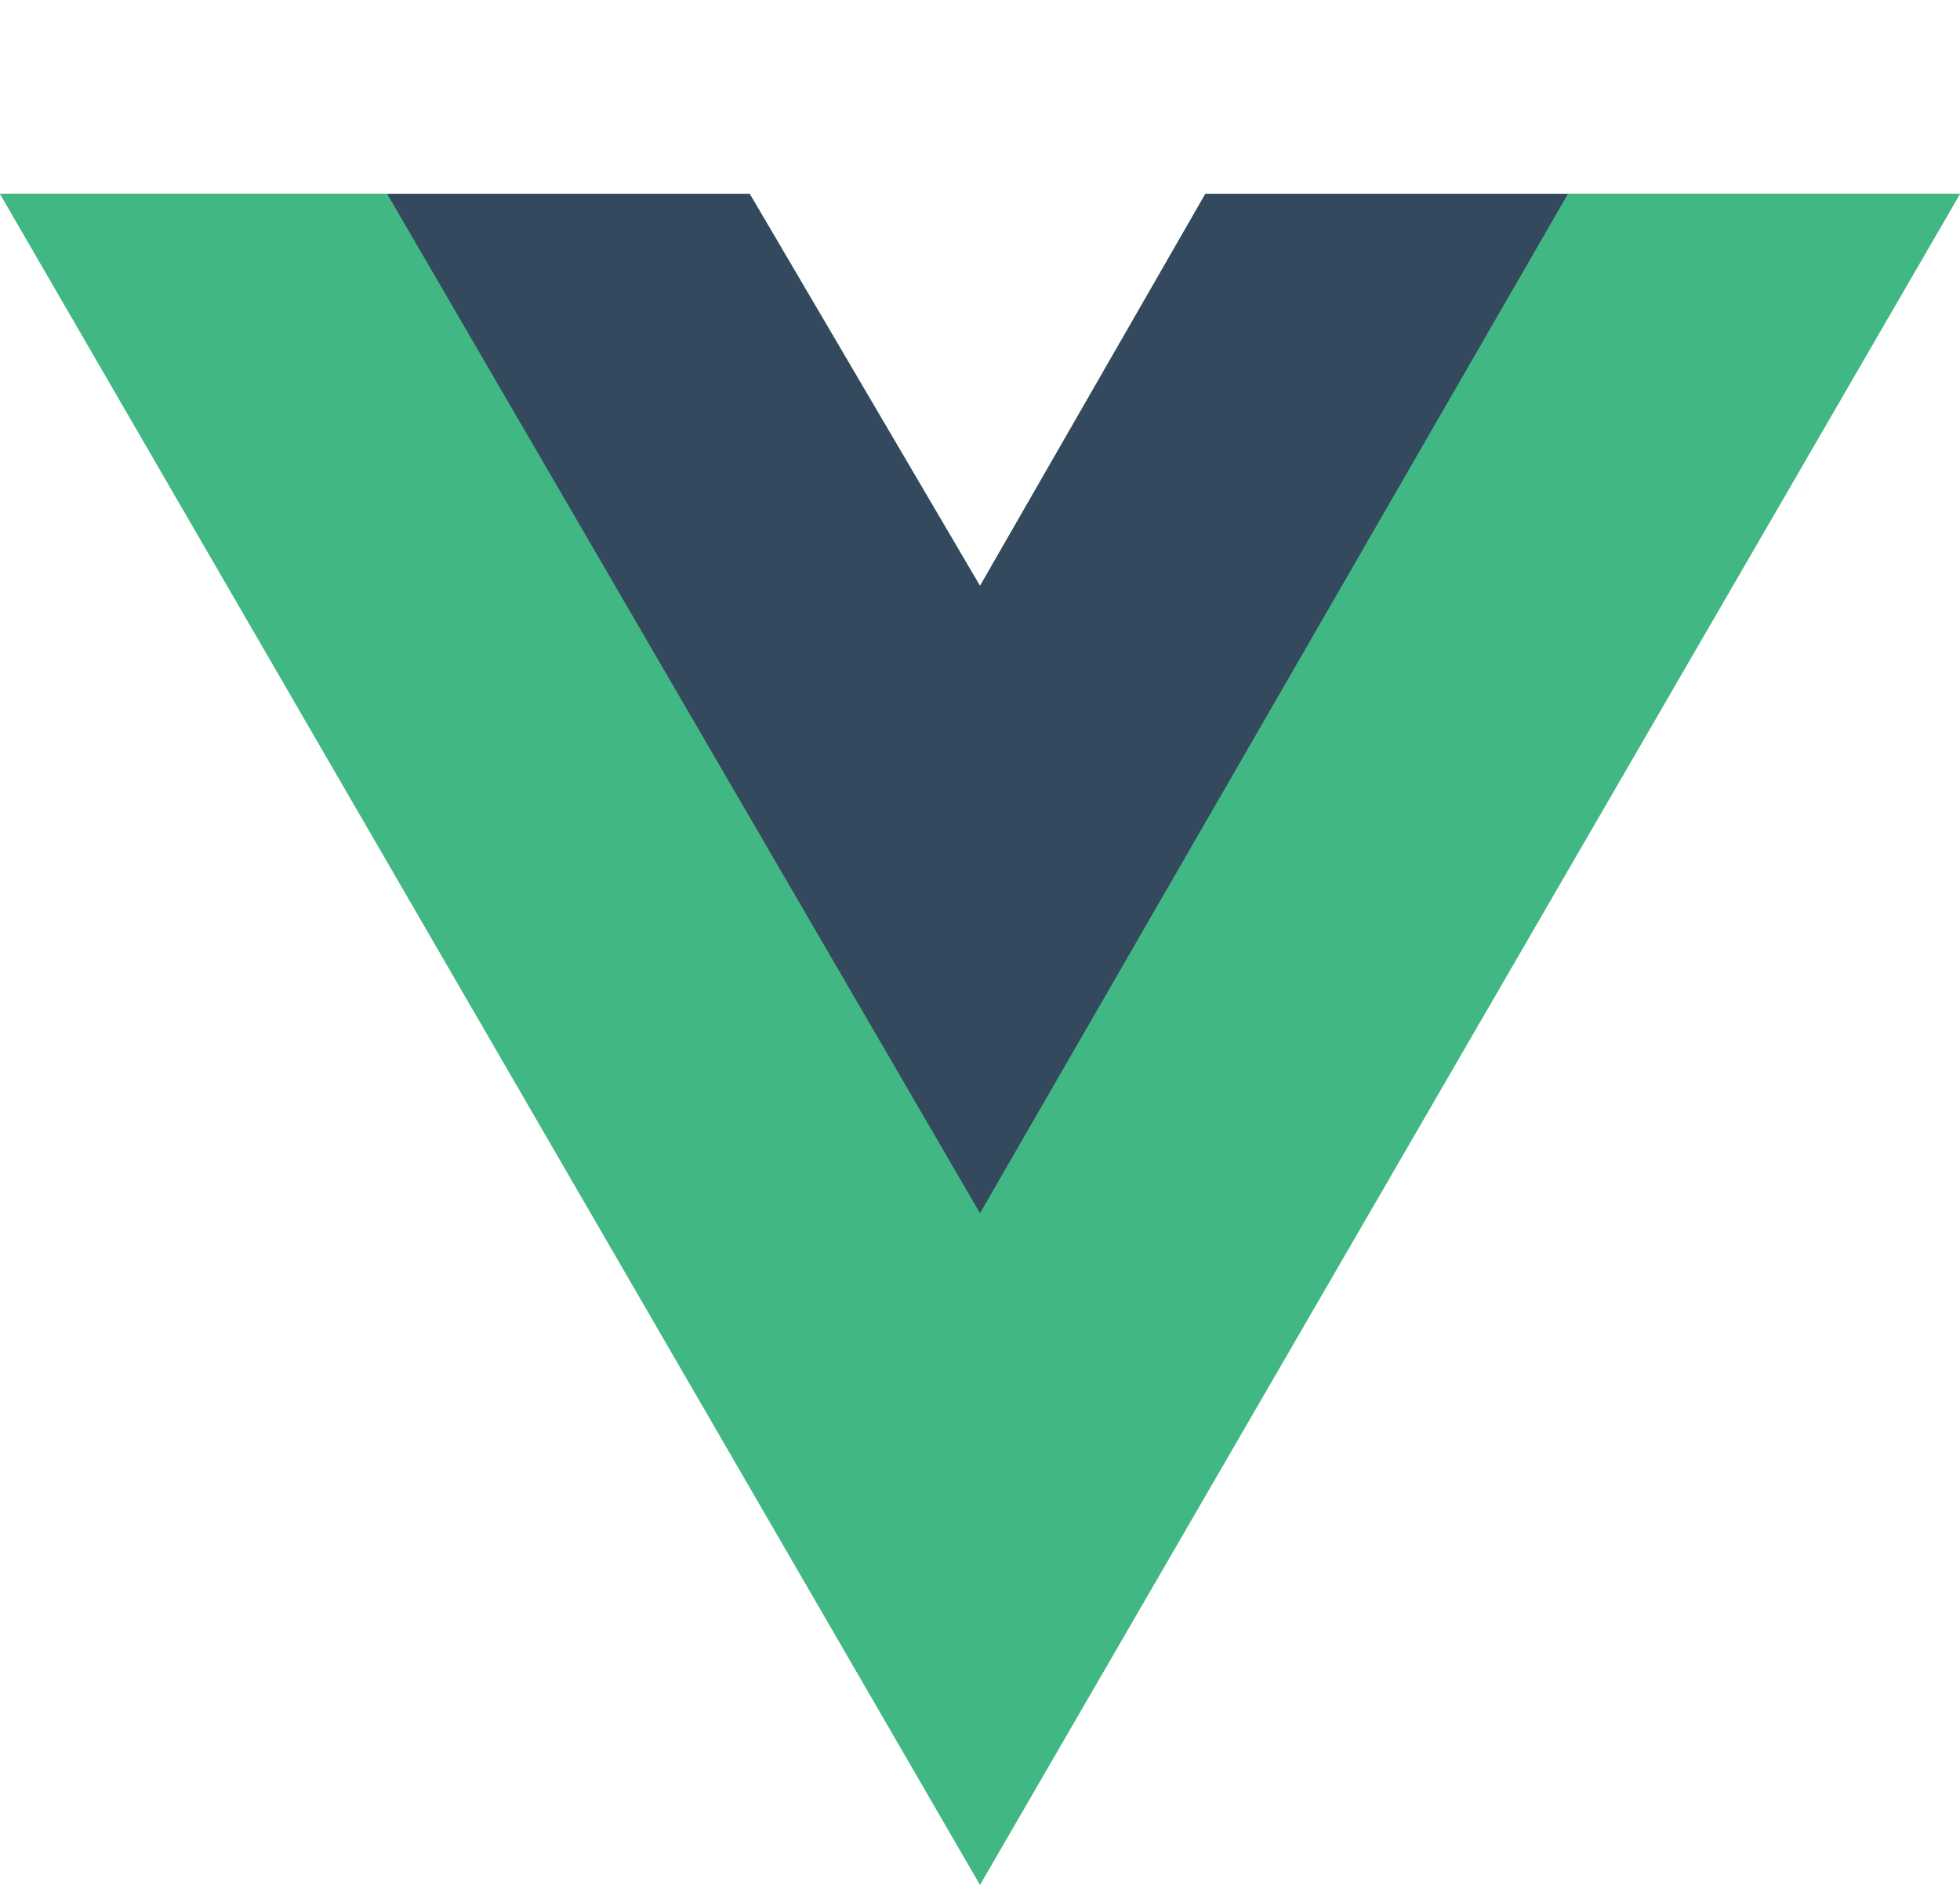
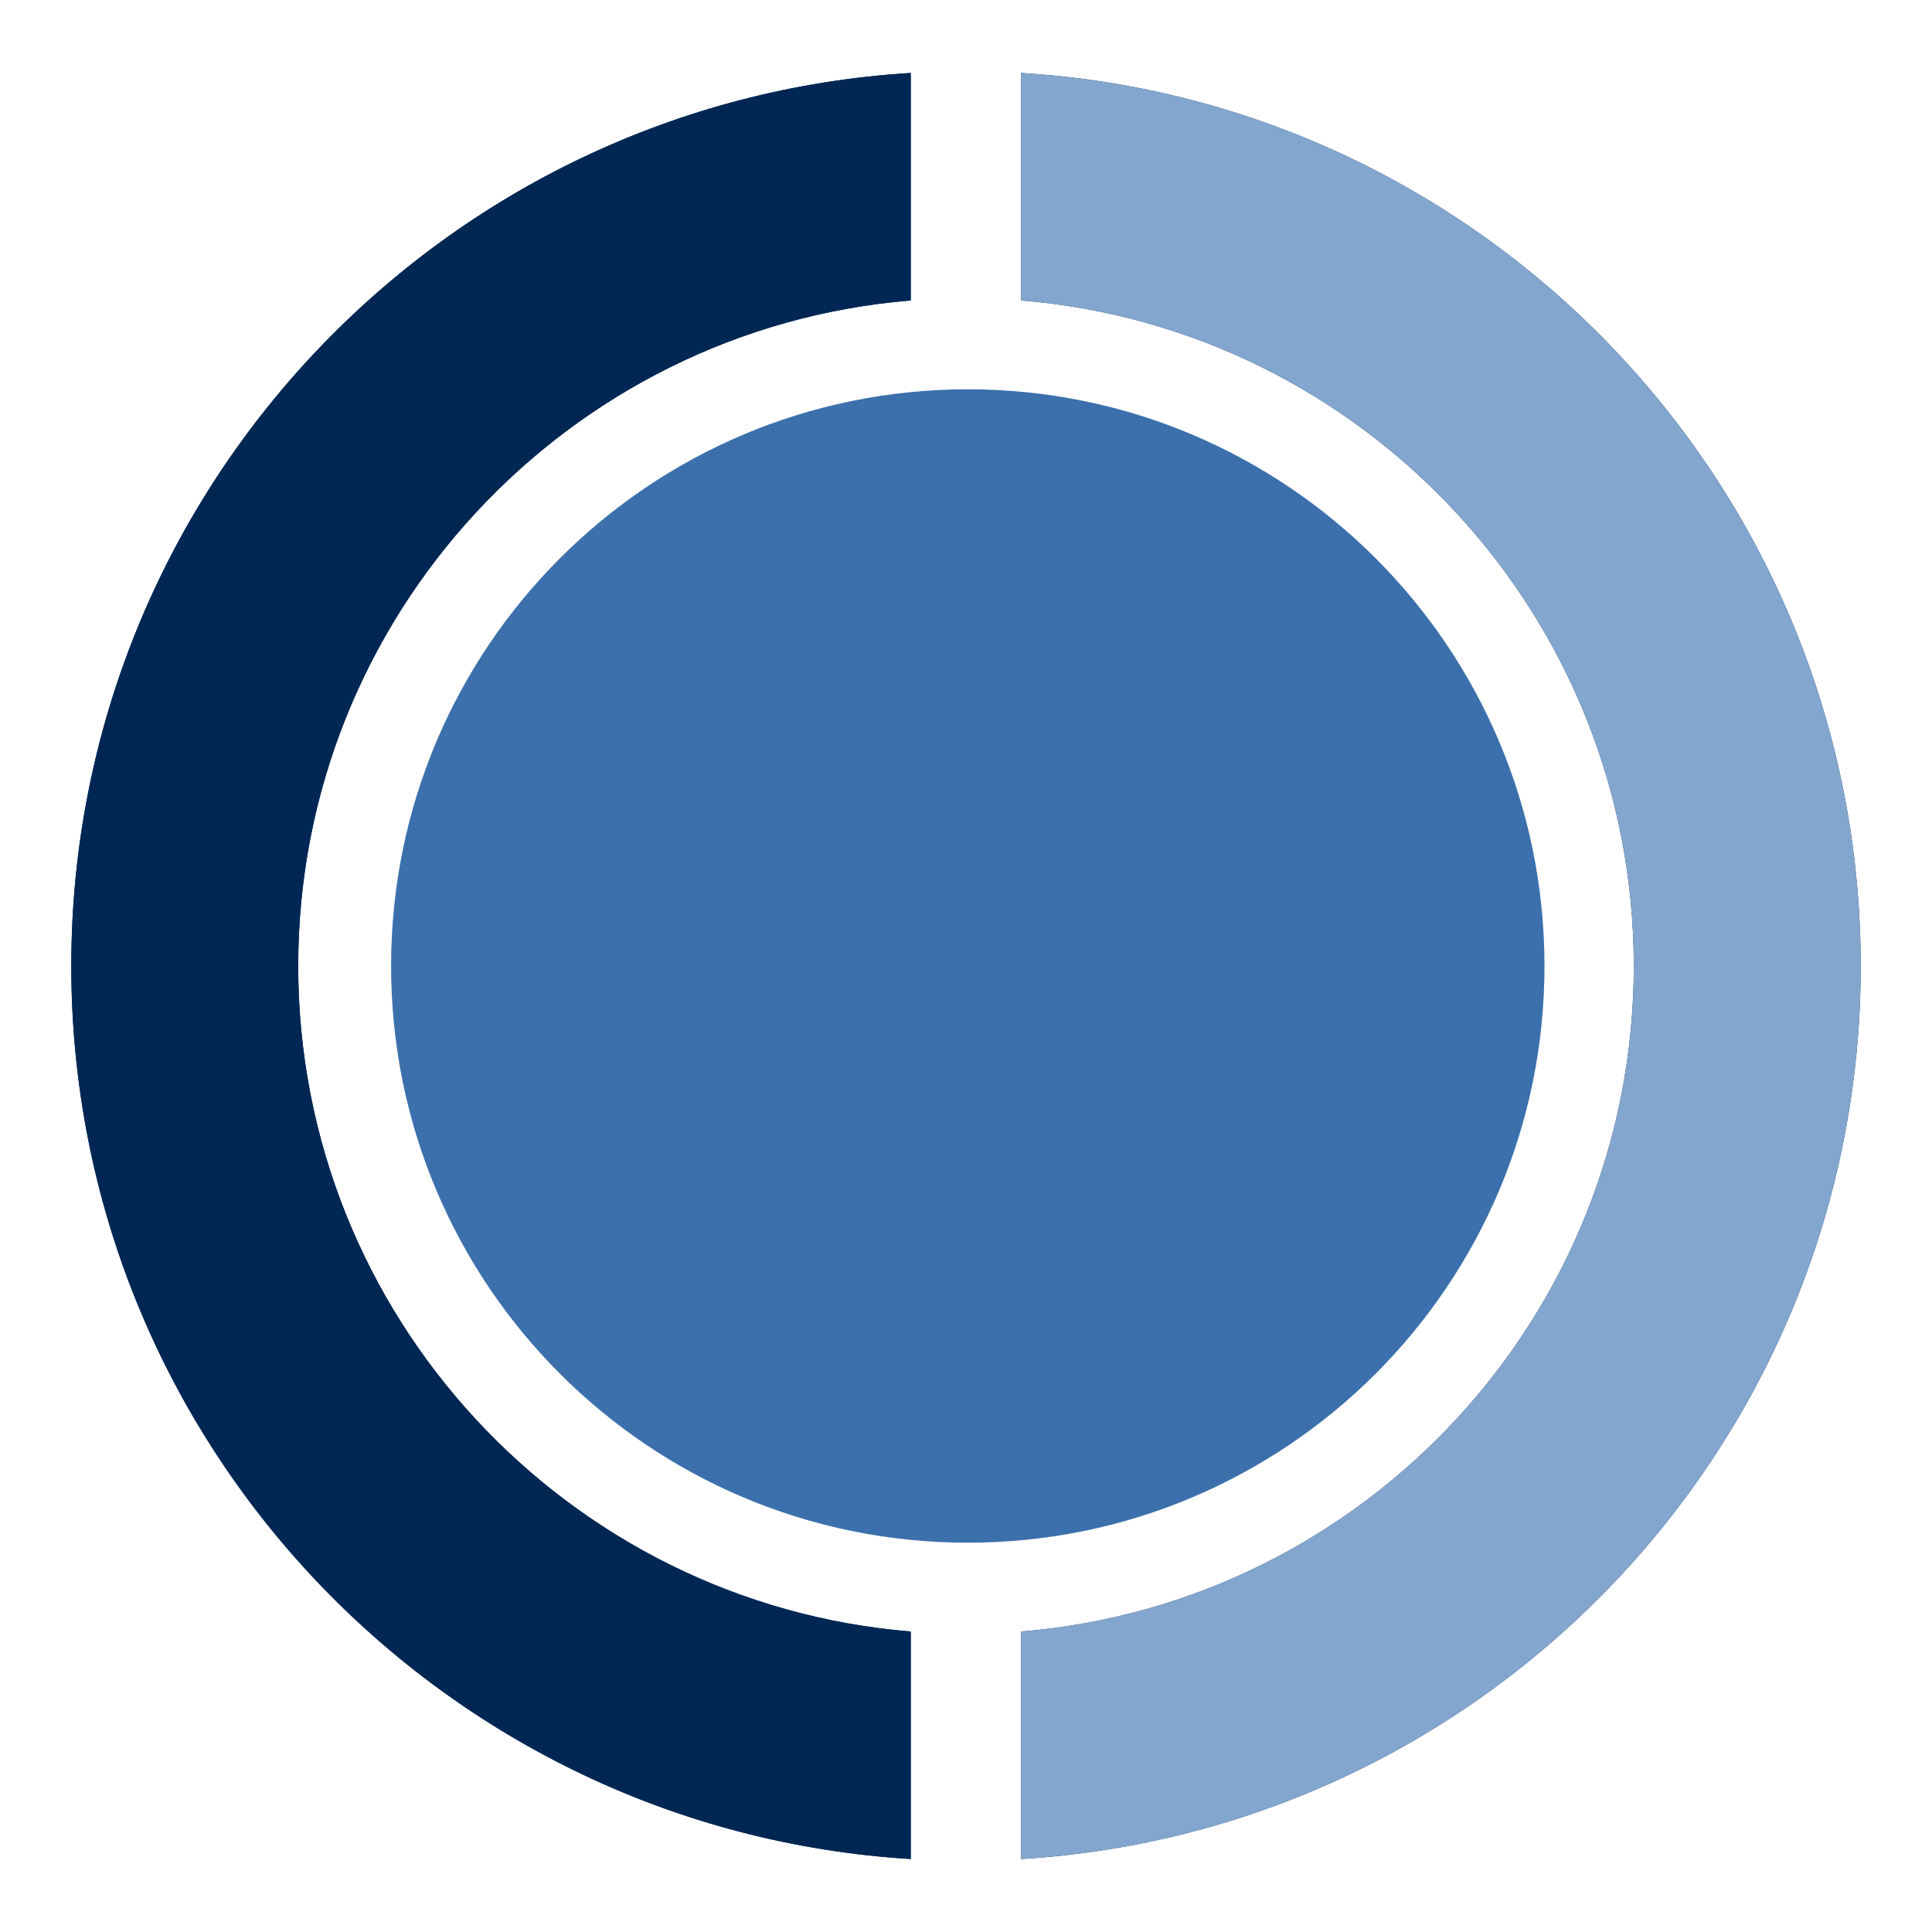
- <svg xmlns="http://www.w3.org/2000/svg" aria-hidden="true" role="img" class="iconify iconify--logos" width="37.07" height="36" preserveAspectRatio="xMidYMid meet" viewBox="0 0 256 198">
-   <path fill="#41B883" d="M204.8 0H256L128 220.8L0 0h97.92L128 51.2L157.44 0h47.36Z" />
-   <path fill="#41B883" d="m0 0l128 220.8L256 0h-51.2L128 132.48L50.56 0H0Z" />
-   <path fill="#35495E" d="M50.56 0L128 133.12L204.8 0h-47.36L128 51.2L97.92 0H50.56Z" />
+ <svg xmlns="http://www.w3.org/2000/svg" width="100%" height="100%" viewBox="0 0 1080 1080" version="1.1" xml:space="preserve" style="fill-rule:evenodd;clip-rule:evenodd;stroke-linejoin:round;stroke-miterlimit:2;">
+   <g transform="matrix(1.43018,0,0,1.43018,-379.16,-416.132)">
+     <path d="M621.096,1017.59C438.126,1006.42 292.979,854.296 292.979,668.537C292.979,482.778 438.126,330.653 621.096,319.487L621.096,408.406C487.123,419.397 381.673,531.749 381.673,668.537C381.673,805.325 487.123,917.678 621.096,928.669L621.096,1017.59ZM664.276,319.487C847.246,330.653 992.394,482.778 992.394,668.537C992.394,854.296 847.246,1006.42 664.276,1017.59L664.276,928.669C798.249,917.678 903.7,805.325 903.7,668.537C903.7,531.749 798.249,419.397 664.276,408.406L664.276,319.487Z" style="fill:rgb(0,39,84);" />
+     <clipPath id="_clip1">
+       <path d="M621.096,1017.59C438.126,1006.42 292.979,854.296 292.979,668.537C292.979,482.778 438.126,330.653 621.096,319.487L621.096,408.406C487.123,419.397 381.673,531.749 381.673,668.537C381.673,805.325 487.123,917.678 621.096,928.669L621.096,1017.59ZM664.276,319.487C847.246,330.653 992.394,482.778 992.394,668.537C992.394,854.296 847.246,1006.42 664.276,1017.59L664.276,928.669C798.249,917.678 903.7,805.325 903.7,668.537C903.7,531.749 798.249,419.397 664.276,408.406L664.276,319.487Z" />
+     </clipPath>
+     <g clip-path="url(#_clip1)">
+       <g transform="matrix(0.69921,0,0,0.69921,265.113,290.964)">
+         <path d="M570.878,40.793C832.558,56.763 1040.15,274.331 1040.15,540C1040.15,805.669 832.558,1023.24 570.878,1039.21L570.878,912.036C762.484,896.317 913.298,735.632 913.298,540C913.298,344.368 762.484,183.683 570.878,167.964L570.878,40.793Z" style="fill:rgb(131,166,206);" />
+       </g>
+       <g transform="matrix(0.69921,0,0,0.69921,265.113,290.964)">
+         <path d="M509.122,1039.21C247.442,1023.24 39.854,805.669 39.854,540C39.854,274.331 247.442,56.763 509.122,40.793L509.122,167.964C317.516,183.683 166.702,344.368 166.702,540C166.702,735.632 317.516,896.317 509.122,912.036L509.122,1039.21Z" style="fill:rgb(0,39,84);" />
+       </g>
+     </g>
+   </g>
+   <g transform="matrix(1,0,0,1,-55.8634,-56.7171)">
+     <circle cx="596.863" cy="596.717" r="322.375" style="fill:rgb(59,112,172);" />
+   </g>
</svg>
